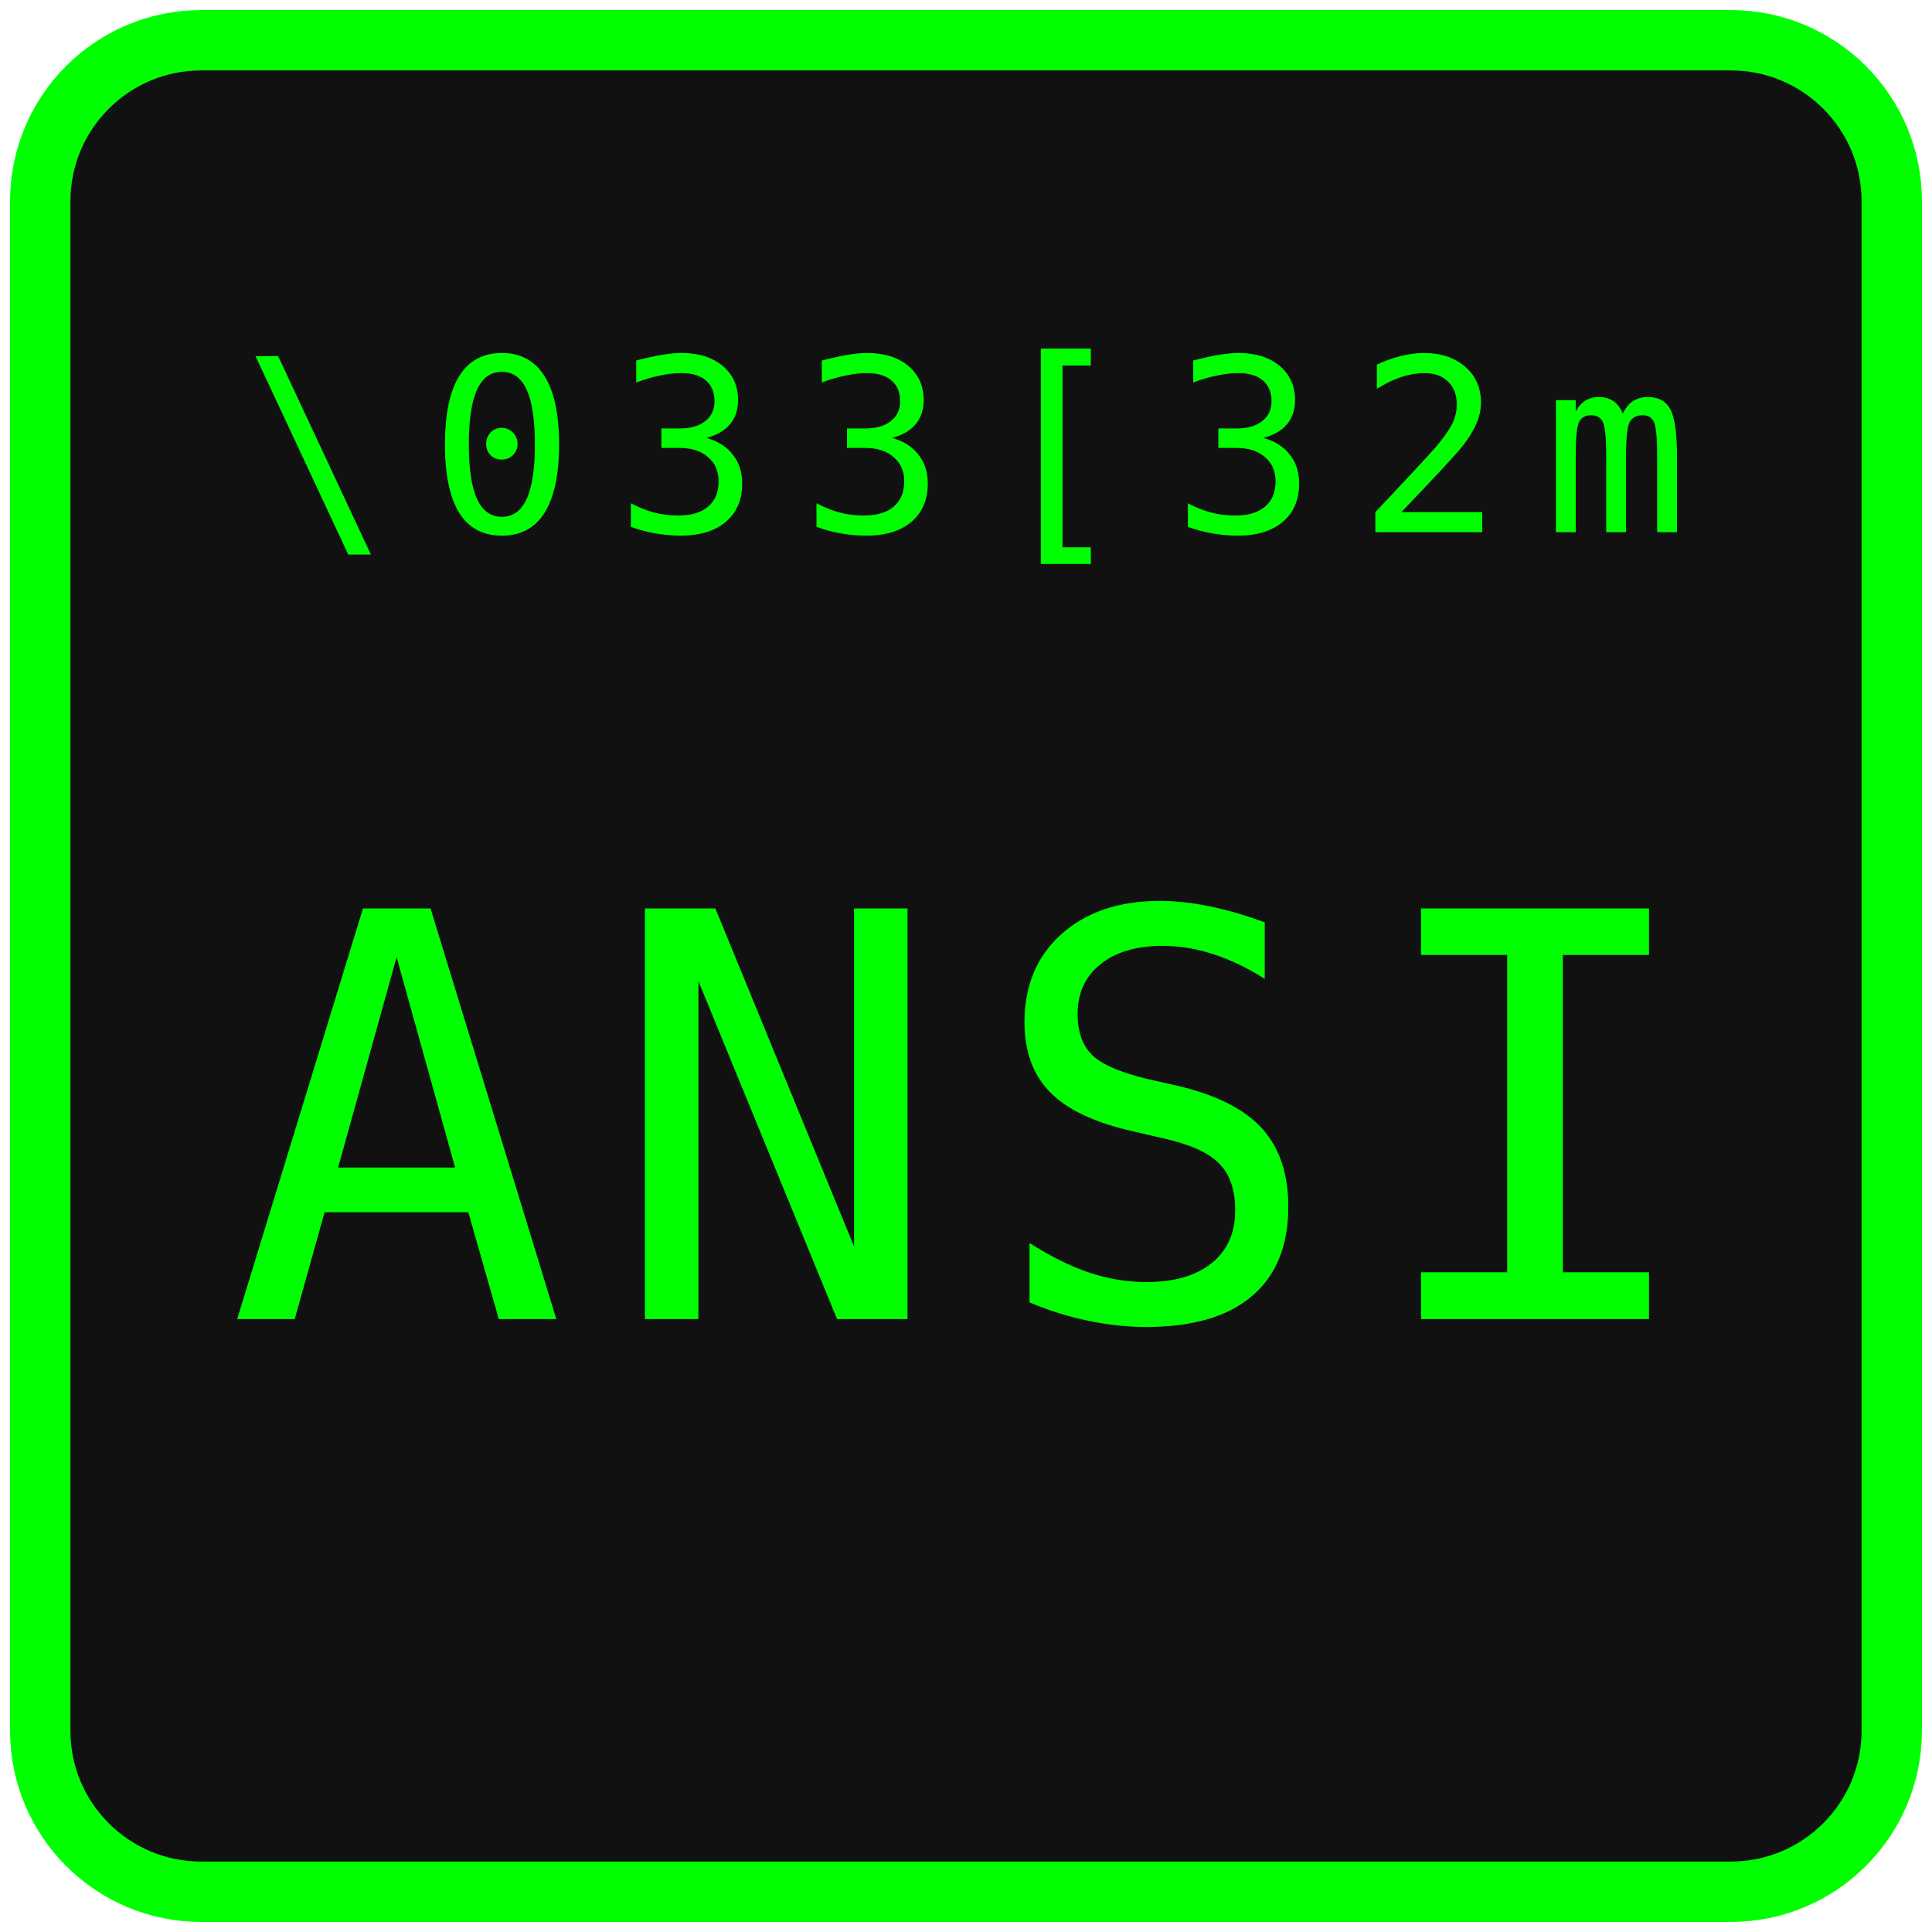
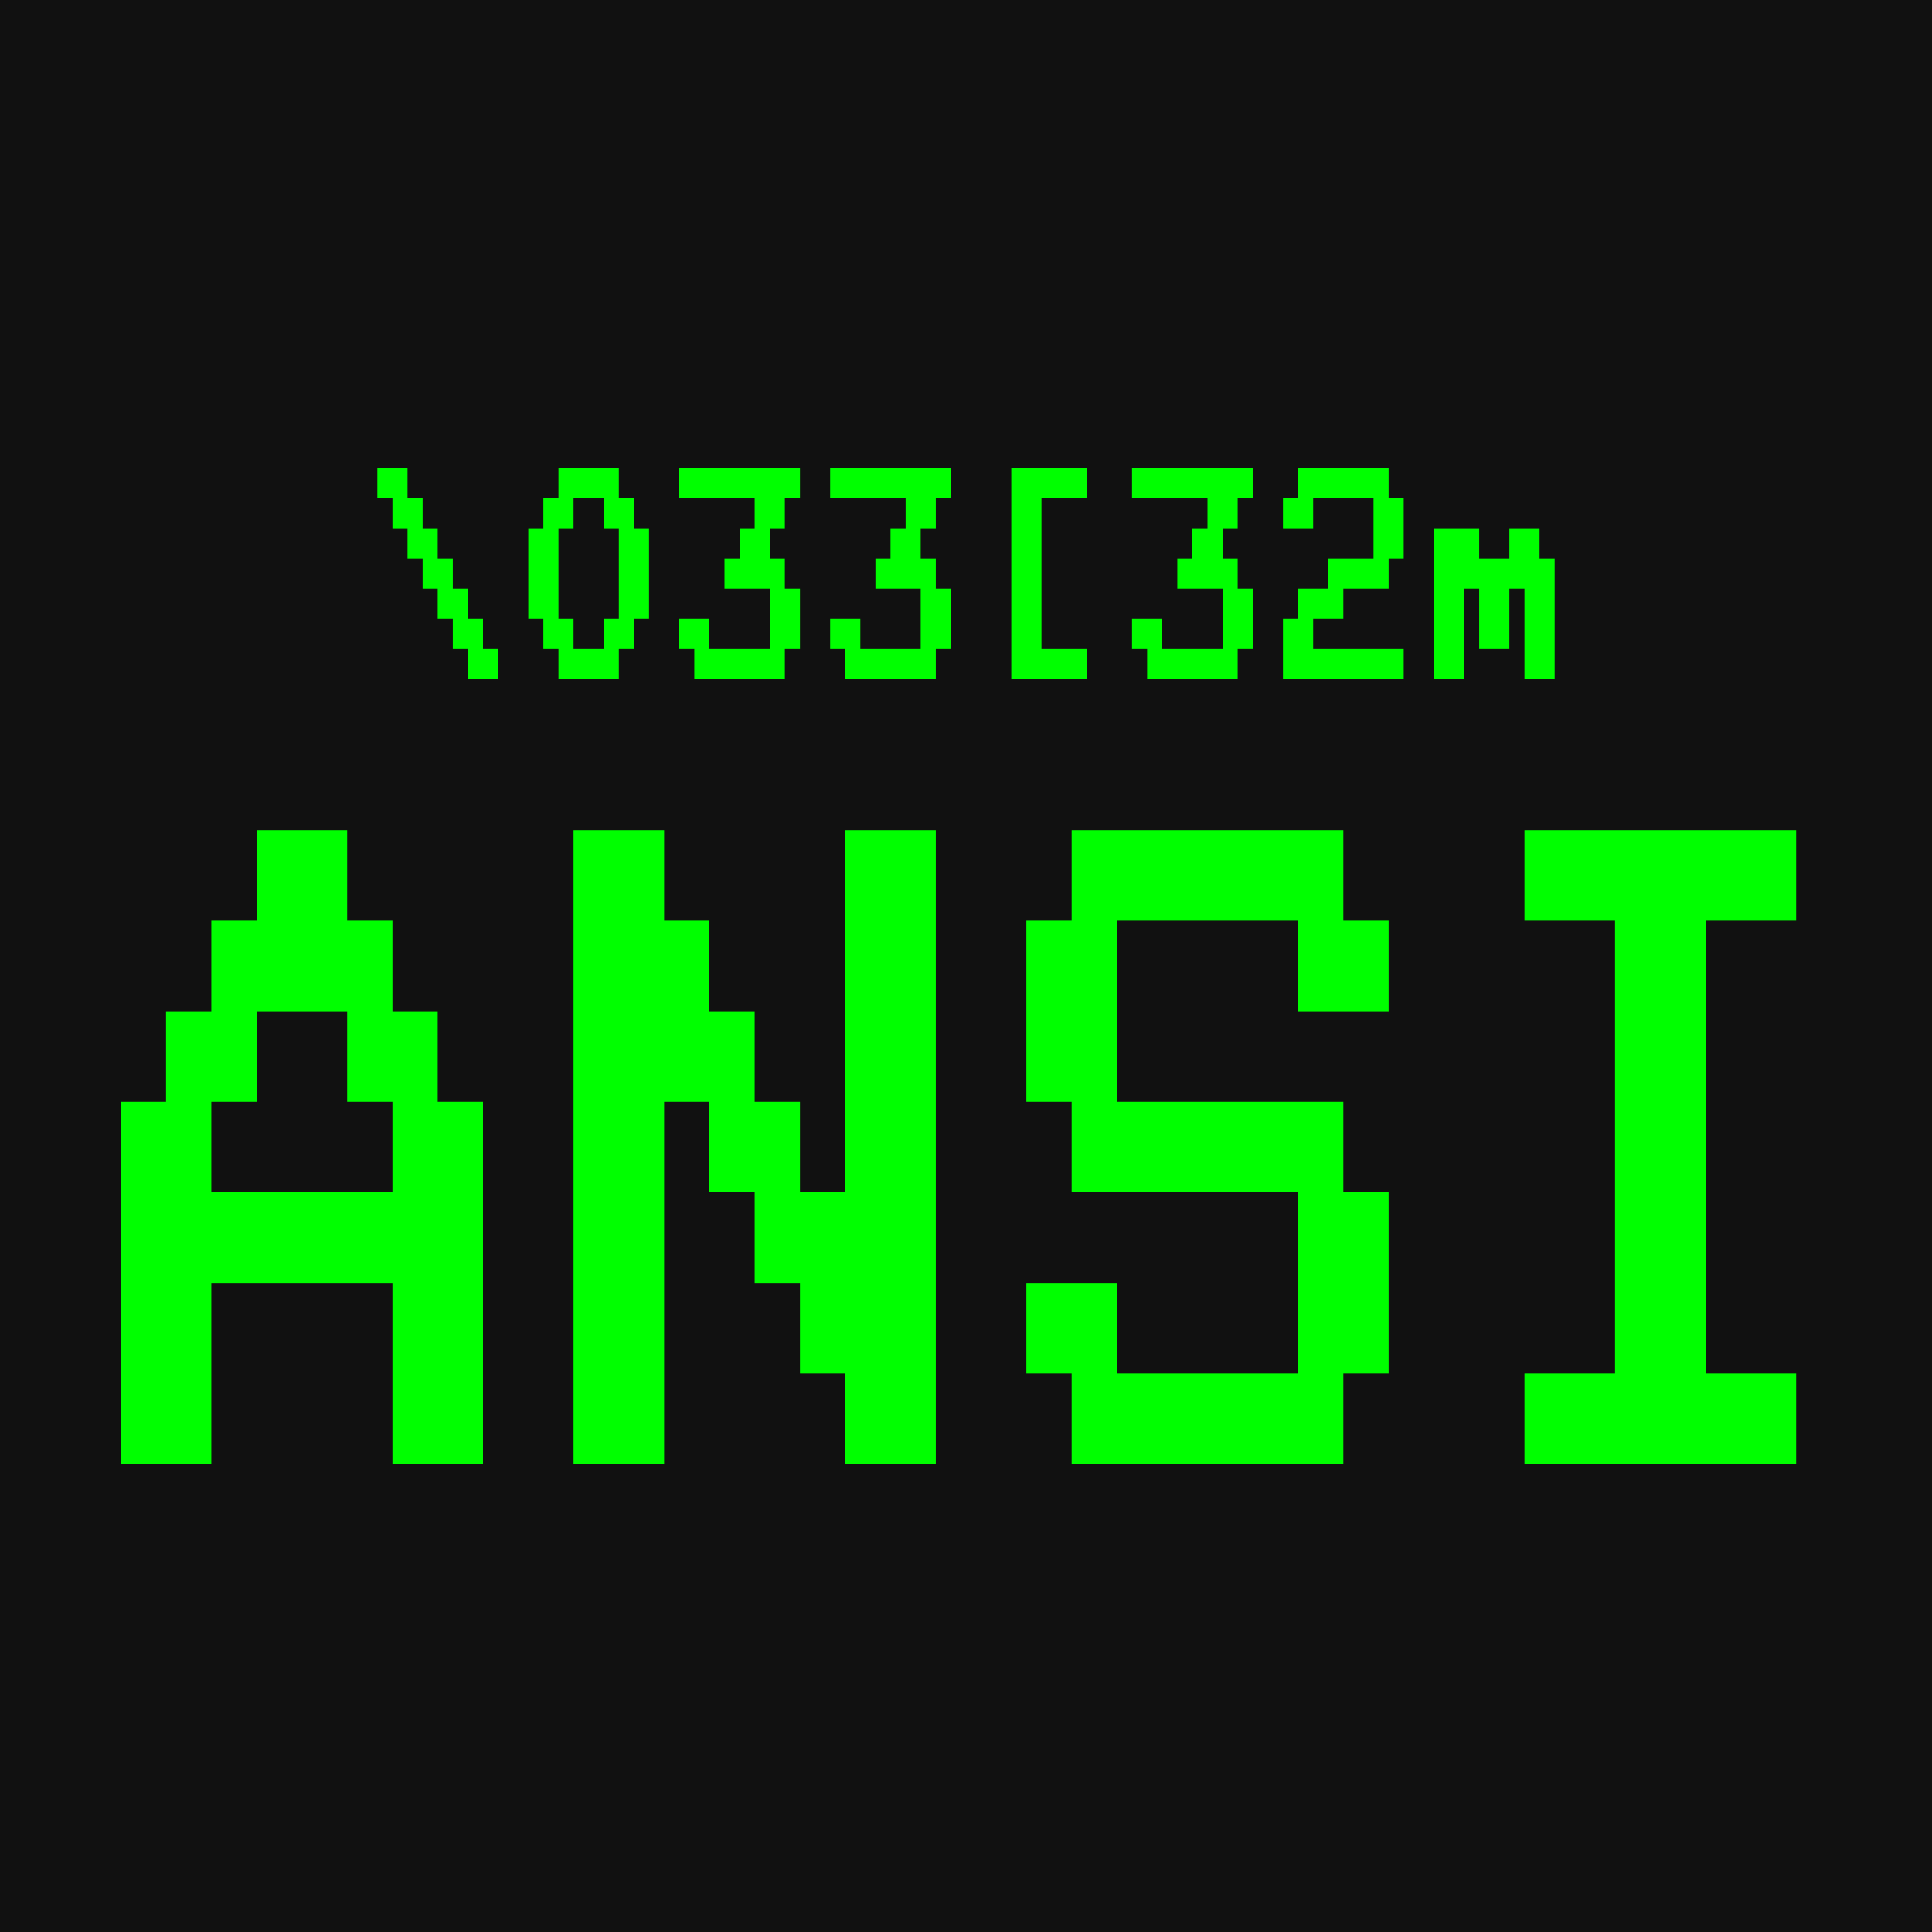
- <svg xmlns="http://www.w3.org/2000/svg" viewBox="0 0 96 96" fill="none">
-   <rect x="2" y="2" width="92" height="92" rx="8" fill="#111" stroke="#0f0" stroke-width="3" />
-   <text x="50%" y="24%" font-family="monospace" font-size="12" fill="#0f0" letter-spacing="2" text-anchor="middle" dominant-baseline="middle">\033[32m</text>
-   <text x="50%" y="60%" font-family="monospace" font-size="28" fill="#0f0" letter-spacing="2" text-anchor="middle" dominant-baseline="middle">ANSI</text>
+ <svg xmlns="http://www.w3.org/2000/svg" viewBox="0 0 96 96">
+   <rect width="96" height="96" fill="#111" />
+   <g fill="#0f0">
+     <path transform="matrix(0.75 0 0 0.75 18.75 21.75)" d="m0 2h2v2h-2zm12 0h4v2h-4zm8 0h8v2h-8zm10 0h8v2h-8zm12 0h5v2h-5zm8 0h8v2h-8zm11 0h6v2h-6zm-60 2h2v2h-2zm10 0h2v2h-2zm4 0h2v2h-2zm10 0h2v2h-2zm10 0h2v2h-2zm7 0h2v10h-2zm13 0h2v2h-2zm5 0h2v2h-2zm6 0h2v4h-2zm-64 2h2v2h-2zm8 0h2v6h-2zm6 0h2v6h-2zm8 0h2v2h-2zm10 0h2v2h-2zm20 0h2v2h-2zm16 0h3v2h-3zm5 0h2v2h-2zm-72 2h2v2h-2zm20 0h4v2h-4zm10 0h4v2h-4zm20 0h4v2h-4zm10 0h4v2h-4zm7 0h8v2h-8zm-66 2h2v2h-2zm22 0h2v4h-2zm10 0h2v4h-2zm20 0h2v4h-2zm5 0h3v2h-3zm9 0h2v6h-2zm3 0h2v4h-2zm3 0h2v6h-2zm-71 2h2v2h-2zm6 0h2v2h-2zm4 0h2v2h-2zm5 0h2v2h-2zm10 0h2v2h-2zm20 0h2v2h-2zm10 0h2v2h-2zm-54 2h2v2h-2zm6 0h4v2h-4zm9 0h6v2h-6zm10 0h6v2h-6zm11 0h5v2h-5zm9 0h6v2h-6zm9 0h8v2h-8z" />
+     <path transform="matrix(2.25 0 0 2.25 6 36.75)" d="m3 2h2v2h-2zm7 0h2v2h-2zm6 0h2v8h-2zm5 0h6v2h-6zm10 0h6v2h-6zm-29 2h4v2h-4zm8 0h3v2h-3zm10 0h2v4h-2zm6 0h2v2h-2zm7 0h2v10h-2zm-32 2h2v2h-2zm4 0h2v2h-2zm5 0h4v2h-4zm-10 2h2v2h-2zm6 0h2v2h-2zm4 0h2v8h-2zm3 0h2v2h-2zm8 0h6v2h-6zm-21 2h8v2h-8zm14 0h4v2h-4zm12 0h2v4h-2zm-26 2h2v4h-2zm6 0h2v4h-2zm9 0h3v2h-3zm5 0h2v2h-2zm-4 2h2v2h-2zm5 0h6v2h-6zm10 0h6v2h-6z" />
+   </g>
</svg>
